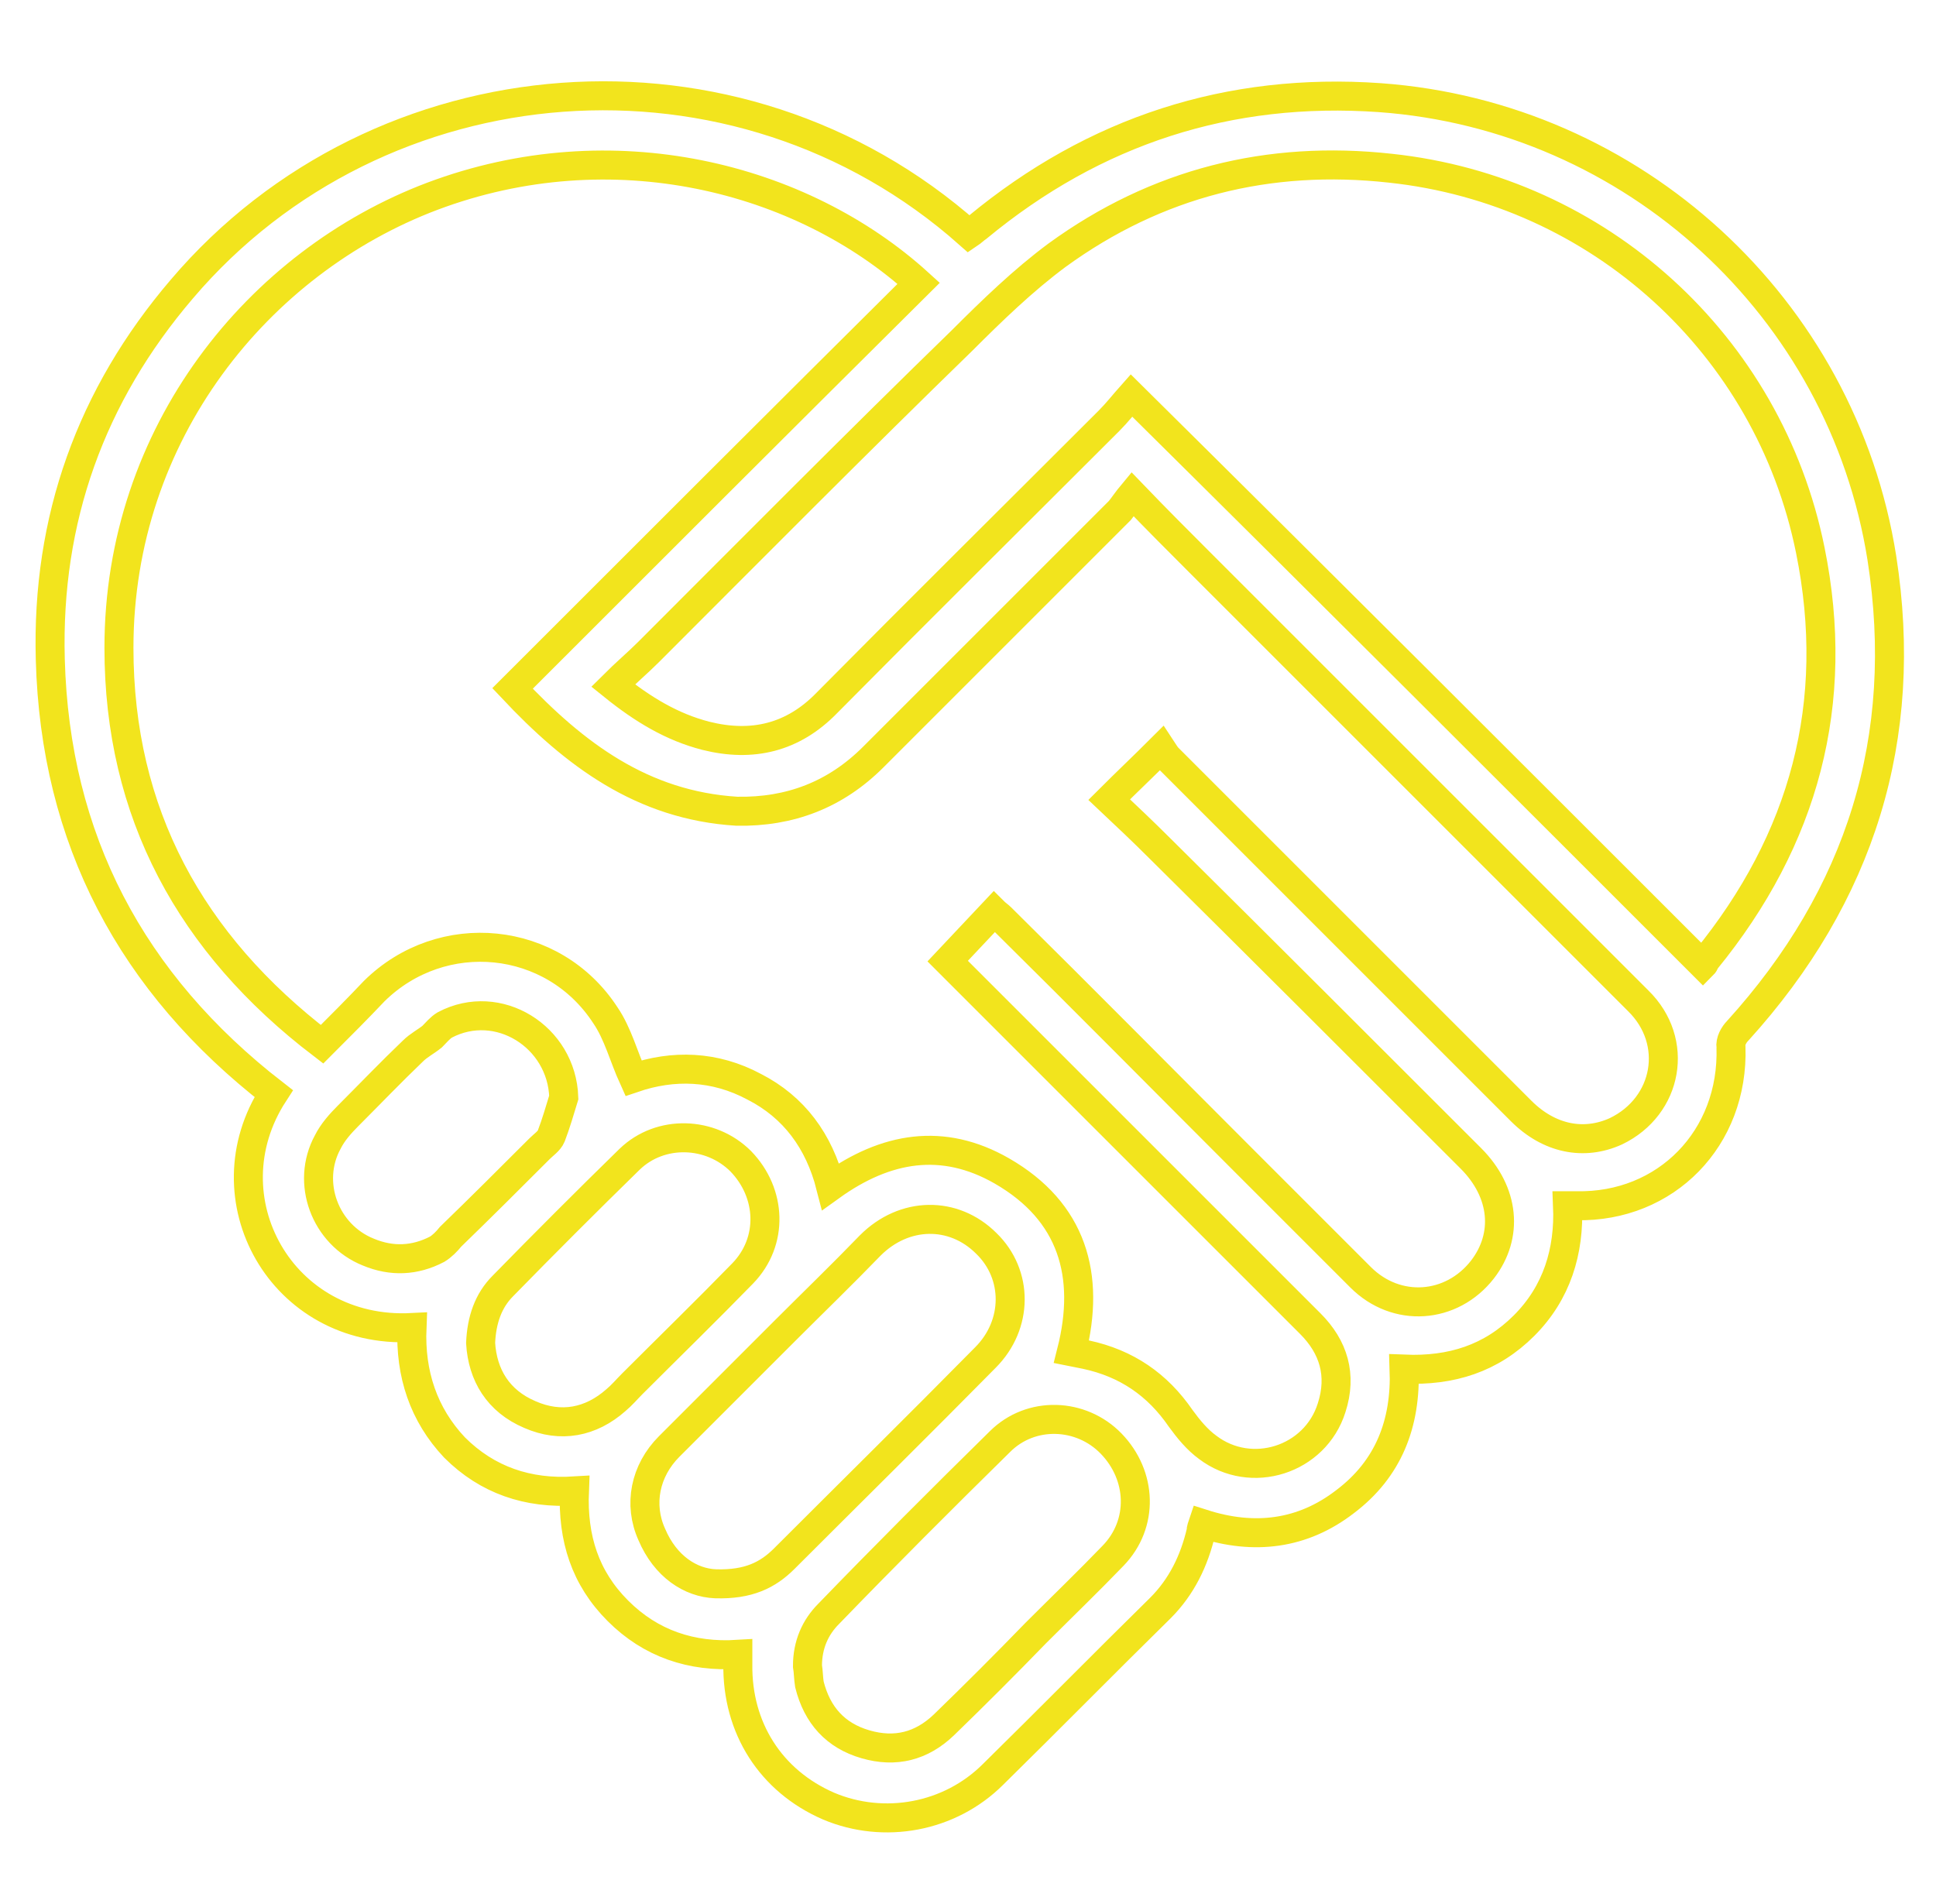
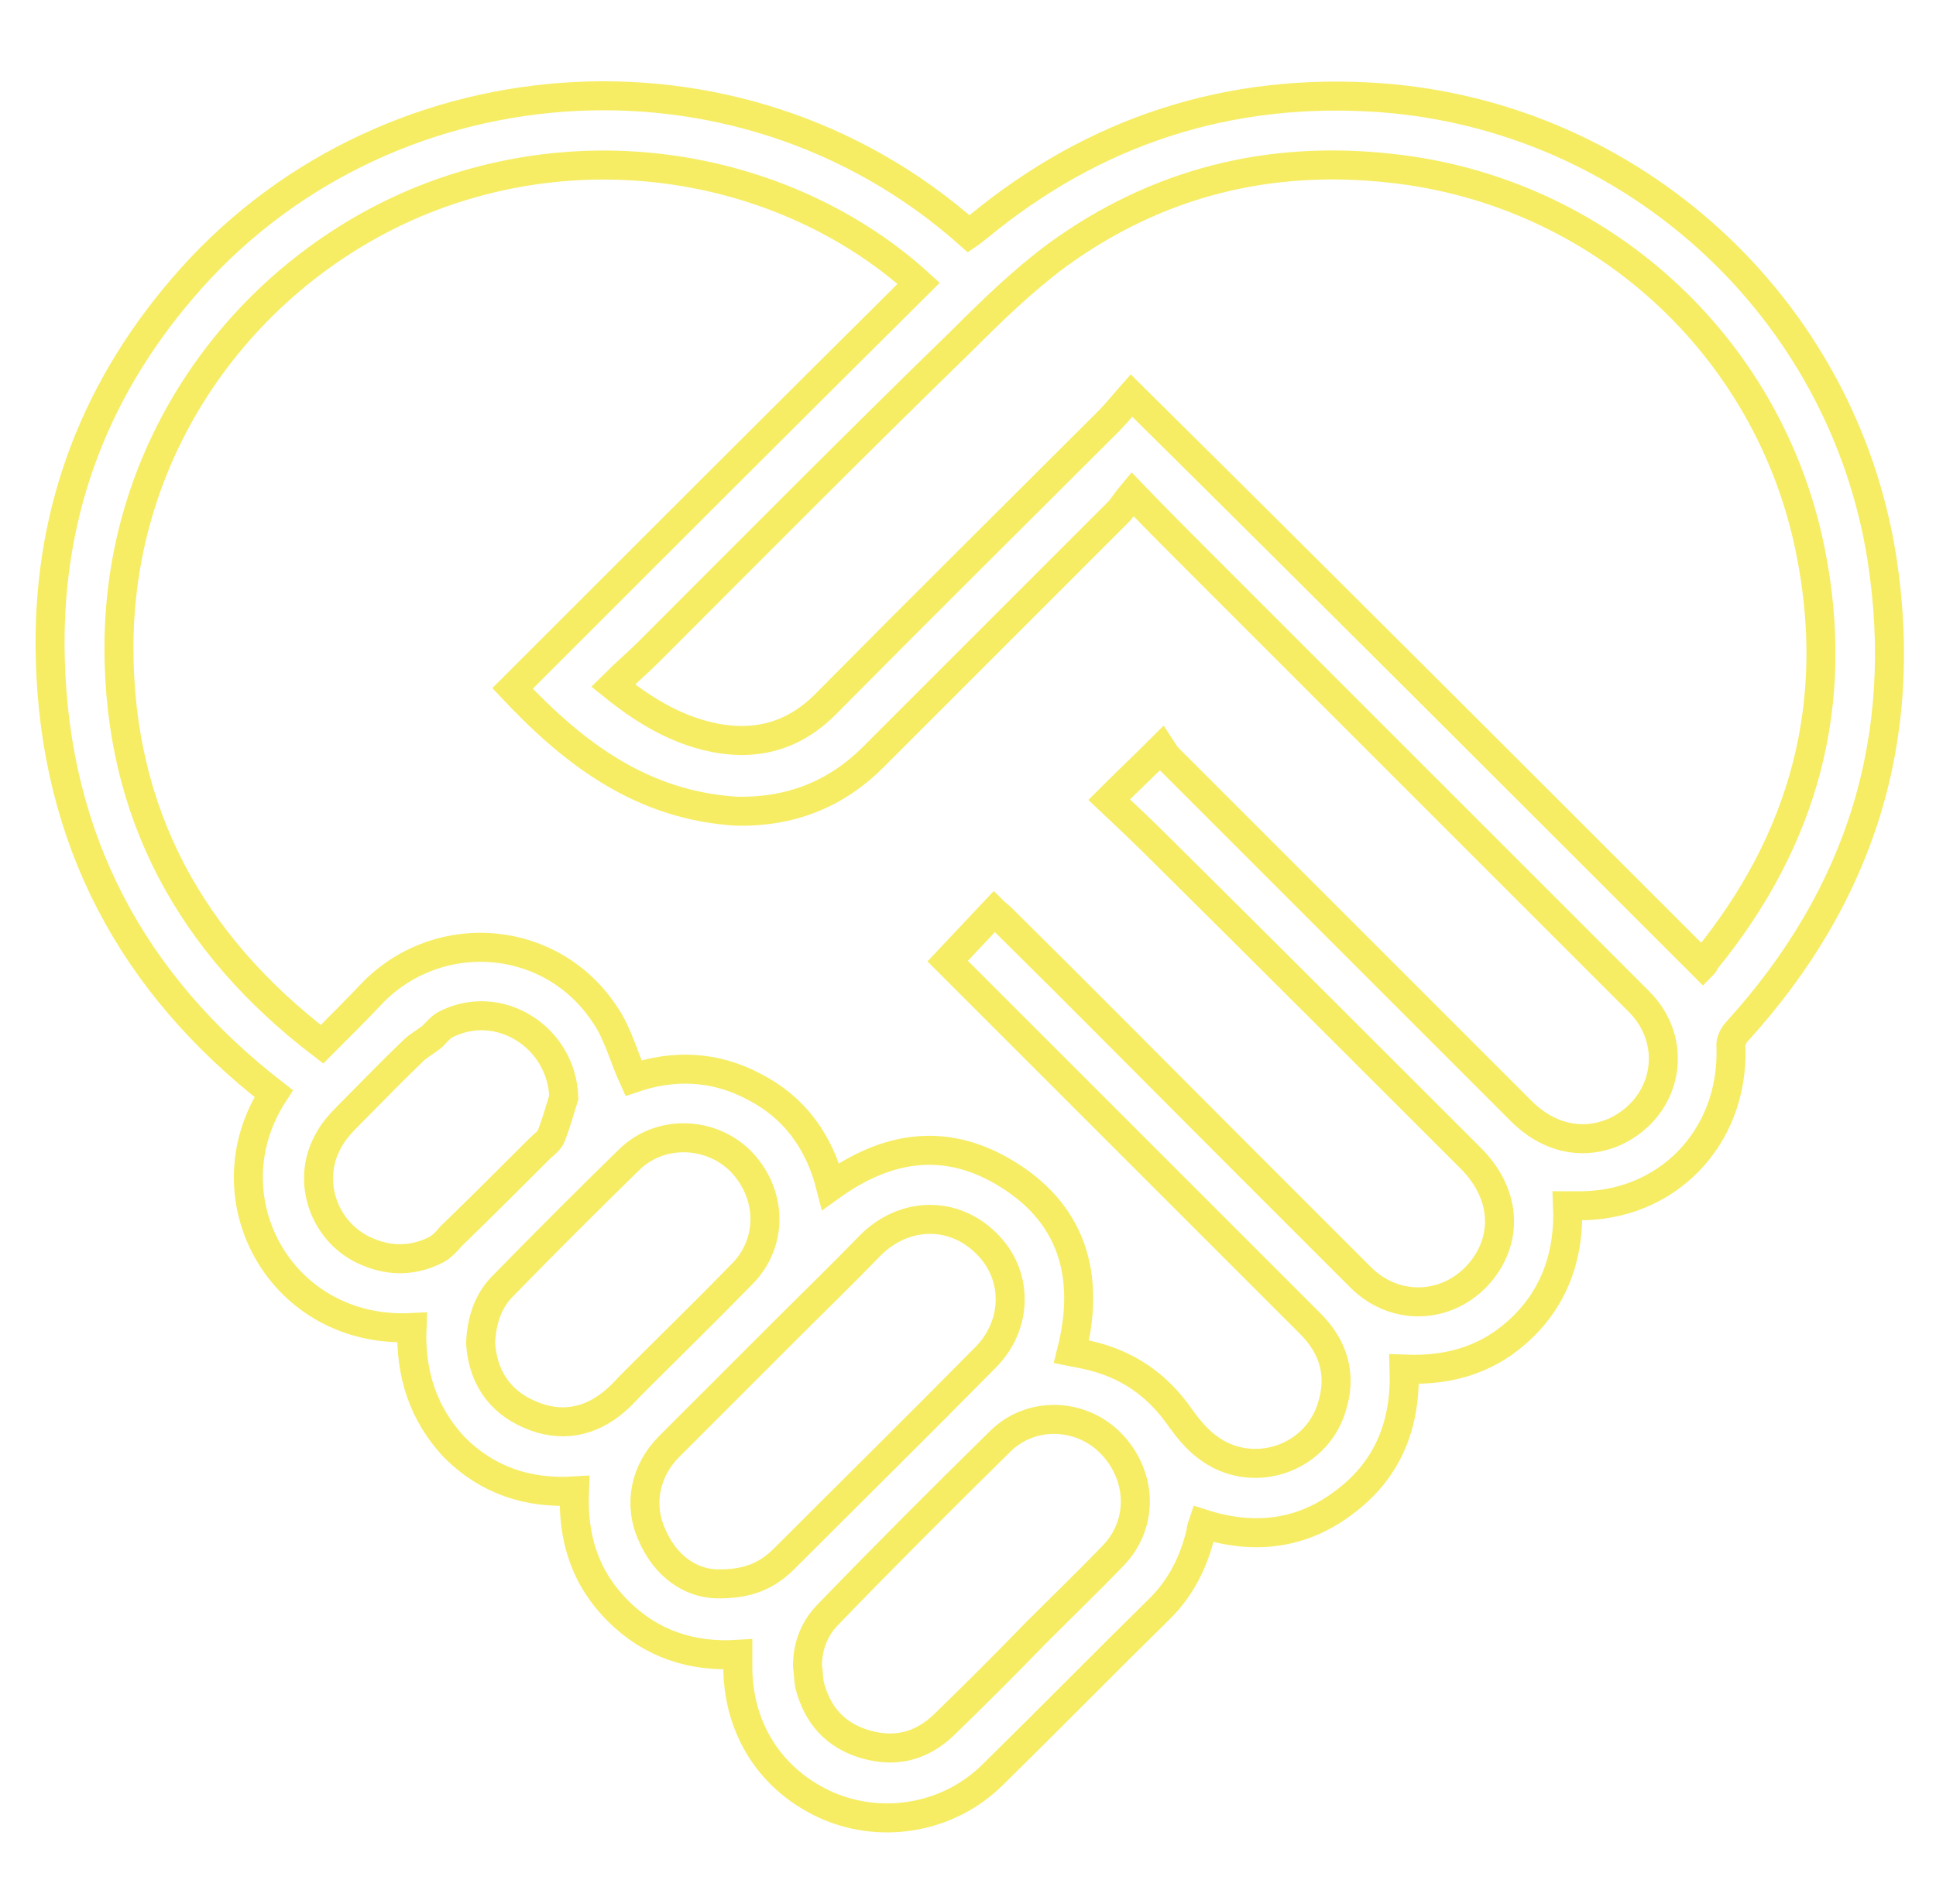
<svg xmlns="http://www.w3.org/2000/svg" width="200.2" height="196.9" viewBox="0 0 200.2 196.9">
-   <path fill="none" stroke="#F2E41D" stroke-width="3" stroke-miterlimit="10" d="M42.6 137.3c-13.5.7-21.3-13.4-14.3-24.2C13.6 101.7 5.7 86.8 5.2 68.2c-.4-14.5 4.2-27.3 13.6-38.3 20.4-24 57.4-27 81.4-5.7.3-.2.6-.5.9-.7 12.1-10 26-14.5 41.6-13.4 26.2 1.9 47.8 21.7 51.9 47.6 2.9 18.6-2.2 34.9-14.9 48.9-.4.4-.8 1.1-.7 1.7.3 9.4-6.7 16.6-16 16.4h-.9c.2 4.7-1.1 9-4.5 12.4-3.4 3.4-7.5 4.7-12.4 4.5.2 5.6-1.6 10.3-6.1 13.7-4.4 3.4-9.4 4-14.7 2.3-.1.3-.2.5-.2.8-.7 3-2 5.7-4.2 7.9-5.8 5.7-11.5 11.5-17.3 17.2-4.5 4.5-11.3 5.7-17 3.3-6-2.6-9.5-8.1-9.4-14.7v-1c-4.8.3-9-1.1-12.4-4.5-3.4-3.4-4.7-7.5-4.5-12.4-4.8.3-9-1.1-12.4-4.5-3.2-3.4-4.6-7.6-4.4-12.4zm43.3-14.6c5.7-4.1 11.6-5.1 17.7-1.6 7.3 4.2 9.2 10.8 7.2 18.7l1.5.3c4.2.9 7.4 3.1 9.8 6.6.8 1.1 1.7 2.2 2.8 3 4.5 3.4 11.1 1.3 12.8-4.1 1.1-3.4.2-6.3-2.2-8.7l-36.8-36.8-.7-.7c1.7-1.8 3.2-3.4 4.8-5.1.2.2.5.4.7.6 8.5 8.4 16.9 16.9 25.3 25.3l11.9 11.9c3.7 3.7 9.4 3.3 12.6-.8 2.7-3.5 2.3-8-1.2-11.5-10.7-10.7-21.4-21.4-32.1-32-1.8-1.8-3.6-3.5-5.3-5.1 1.8-1.8 3.5-3.4 5.4-5.3.2.3.4.7.7 1L140.4 98l16.9 16.9c2.9 2.9 6.5 3.6 9.8 2.1 5.4-2.6 6.6-9.3 2.3-13.5l-45.2-45.2c-2.3-2.3-4.6-4.6-7.1-7.2-.5.6-.9 1.2-1.3 1.7L90.3 78.3c-3.9 3.9-8.6 5.7-14.1 5.6-9.8-.6-16.8-5.9-23.2-12.7 14-14 28-28 42-41.9-12.1-11-31.7-16-50.3-9-18 6.8-32.4 24.5-32.4 46.7 0 17.1 7.4 30.6 21 41 1.9-1.9 3.7-3.7 5.4-5.5 7-6.9 18.5-5.8 23.9 2.5 1.3 1.9 1.9 4.3 2.9 6.5 4.1-1.4 8.4-1.3 12.5.9 4.1 2.1 6.7 5.6 7.9 10.3zm90.2-22.9c.2-.2.2-.4.3-.5 10.2-12.5 14-26.6 10.8-42.4-4.3-21.3-21.9-37.2-43.4-39.5-12.6-1.4-24.2 1.5-34.5 9-3.5 2.6-6.7 5.7-9.8 8.8-10.9 10.6-21.6 21.4-32.4 32.2-1.2 1.2-2.4 2.2-3.7 3.5 3.1 2.5 6.1 4.3 9.6 5.2 4.8 1.2 9 .2 12.5-3.4 9.7-9.8 19.5-19.5 29.2-29.2.8-.8 1.5-1.7 2.3-2.6 19.9 19.7 39.4 39.2 59.1 58.9zM74 163.8c3.4.1 5.4-.9 7.1-2.6 6.9-6.9 13.9-13.8 20.8-20.8 3.4-3.4 3.4-8.6.1-11.8-3.4-3.4-8.5-3.3-12 .2-2.9 3-5.9 5.9-8.8 8.8l-12 12c-2.5 2.5-3.2 6-1.8 9.1 1.4 3.3 4 5 6.6 5.1zm9.5 8.5c.1.6.1 1.3.2 1.9.8 3.2 2.7 5.3 5.8 6.2 3.1.9 5.8.2 8.1-2 3.2-3.1 6.4-6.3 9.5-9.5 2.7-2.7 5.4-5.3 8-8 3.2-3.3 3-8.3-.2-11.6-3.1-3.2-8.3-3.4-11.5-.2-6 5.9-11.9 11.8-17.7 17.8-1.4 1.4-2.2 3.2-2.2 5.4zm-33.8-33.4c.2 3.3 1.8 6 5.1 7.4 3.2 1.4 6.3.8 8.9-1.5.6-.5 1.1-1.1 1.7-1.7 3.8-3.8 7.7-7.6 11.4-11.4 3.2-3.3 3-8.3-.2-11.6-3.1-3.1-8.3-3.3-11.5-.2-4.4 4.3-8.8 8.7-13.1 13.1-1.5 1.5-2.2 3.5-2.3 5.9zm8.6-25.4c-.2-6.3-6.8-10.4-12.3-7.5-.5.3-.9.8-1.3 1.2-.6.5-1.4.9-2 1.5-2.3 2.2-4.5 4.5-6.7 6.7-.8.8-1.6 1.7-2.1 2.7-2.3 4.2-.3 9.6 4.2 11.4 2.4 1 4.8.9 7.1-.3.5-.3 1-.8 1.4-1.3 3.1-3 6.2-6.1 9.2-9.1.4-.4 1-.8 1.2-1.3.5-1.3.9-2.7 1.3-4z" />
+   <path fill="none" stroke="#f6ed65" stroke-width="3" stroke-miterlimit="10" d="M42.6 137.3c-13.5.7-21.3-13.4-14.3-24.2C13.6 101.7 5.7 86.8 5.2 68.2c-.4-14.5 4.2-27.3 13.6-38.3 20.4-24 57.4-27 81.4-5.7.3-.2.6-.5.9-.7 12.1-10 26-14.5 41.6-13.4 26.2 1.9 47.8 21.7 51.9 47.6 2.9 18.6-2.2 34.9-14.9 48.9-.4.4-.8 1.1-.7 1.7.3 9.4-6.7 16.6-16 16.4h-.9c.2 4.7-1.1 9-4.5 12.4-3.4 3.4-7.5 4.7-12.4 4.5.2 5.6-1.6 10.3-6.1 13.7-4.4 3.4-9.4 4-14.7 2.3-.1.3-.2.5-.2.8-.7 3-2 5.7-4.2 7.9-5.8 5.7-11.5 11.5-17.3 17.2-4.5 4.5-11.3 5.7-17 3.3-6-2.6-9.5-8.1-9.4-14.7v-1c-4.8.3-9-1.1-12.4-4.5-3.4-3.4-4.7-7.5-4.5-12.4-4.8.3-9-1.1-12.4-4.5-3.2-3.4-4.6-7.6-4.4-12.4zm43.3-14.6c5.7-4.1 11.6-5.1 17.7-1.6 7.3 4.2 9.2 10.8 7.2 18.7l1.5.3c4.2.9 7.4 3.1 9.8 6.6.8 1.1 1.7 2.2 2.8 3 4.5 3.4 11.1 1.3 12.8-4.1 1.1-3.4.2-6.3-2.2-8.7l-36.8-36.8-.7-.7c1.7-1.8 3.2-3.4 4.8-5.1.2.2.5.4.7.6 8.5 8.4 16.9 16.9 25.3 25.3l11.9 11.9c3.7 3.7 9.4 3.3 12.6-.8 2.7-3.5 2.3-8-1.2-11.5-10.7-10.7-21.4-21.4-32.1-32-1.8-1.8-3.6-3.5-5.3-5.1 1.8-1.8 3.5-3.4 5.4-5.3.2.3.4.7.7 1L140.4 98l16.9 16.9c2.9 2.9 6.5 3.6 9.8 2.1 5.4-2.6 6.6-9.3 2.3-13.5l-45.2-45.2c-2.3-2.3-4.6-4.6-7.1-7.2-.5.6-.9 1.2-1.3 1.7L90.3 78.3c-3.9 3.9-8.6 5.7-14.1 5.6-9.8-.6-16.8-5.9-23.2-12.7 14-14 28-28 42-41.9-12.1-11-31.7-16-50.3-9-18 6.8-32.4 24.5-32.4 46.7 0 17.1 7.4 30.6 21 41 1.9-1.9 3.7-3.7 5.4-5.5 7-6.9 18.5-5.8 23.9 2.5 1.3 1.9 1.9 4.3 2.9 6.5 4.1-1.4 8.4-1.3 12.5.9 4.1 2.1 6.7 5.6 7.9 10.3zm90.2-22.9c.2-.2.2-.4.3-.5 10.2-12.5 14-26.6 10.8-42.4-4.3-21.3-21.9-37.2-43.4-39.5-12.6-1.4-24.2 1.5-34.5 9-3.5 2.6-6.7 5.7-9.8 8.8-10.9 10.6-21.6 21.4-32.4 32.2-1.2 1.2-2.4 2.2-3.7 3.5 3.1 2.5 6.1 4.3 9.6 5.2 4.8 1.2 9 .2 12.5-3.4 9.7-9.8 19.5-19.5 29.2-29.2.8-.8 1.5-1.7 2.3-2.6 19.9 19.7 39.4 39.2 59.1 58.9zM74 163.8c3.4.1 5.4-.9 7.1-2.6 6.9-6.9 13.9-13.8 20.8-20.8 3.4-3.4 3.4-8.6.1-11.8-3.4-3.4-8.5-3.3-12 .2-2.9 3-5.9 5.9-8.8 8.8l-12 12c-2.5 2.5-3.2 6-1.8 9.1 1.4 3.3 4 5 6.6 5.1zm9.5 8.5c.1.6.1 1.3.2 1.9.8 3.2 2.7 5.3 5.8 6.2 3.1.9 5.8.2 8.1-2 3.2-3.1 6.4-6.3 9.5-9.5 2.7-2.7 5.4-5.3 8-8 3.2-3.3 3-8.3-.2-11.6-3.1-3.2-8.3-3.4-11.5-.2-6 5.9-11.9 11.8-17.7 17.8-1.4 1.4-2.2 3.2-2.2 5.4zm-33.8-33.4c.2 3.3 1.8 6 5.1 7.4 3.2 1.4 6.3.8 8.9-1.5.6-.5 1.1-1.1 1.7-1.7 3.8-3.8 7.7-7.6 11.4-11.4 3.2-3.3 3-8.3-.2-11.6-3.1-3.1-8.3-3.3-11.5-.2-4.4 4.3-8.8 8.7-13.1 13.1-1.5 1.5-2.2 3.5-2.3 5.9zm8.6-25.4c-.2-6.3-6.8-10.4-12.3-7.5-.5.3-.9.8-1.3 1.2-.6.5-1.4.9-2 1.5-2.3 2.2-4.5 4.5-6.7 6.7-.8.8-1.6 1.7-2.1 2.7-2.3 4.2-.3 9.6 4.2 11.4 2.4 1 4.8.9 7.1-.3.5-.3 1-.8 1.4-1.3 3.1-3 6.2-6.1 9.2-9.1.4-.4 1-.8 1.2-1.3.5-1.3.9-2.7 1.3-4z" />
</svg>
